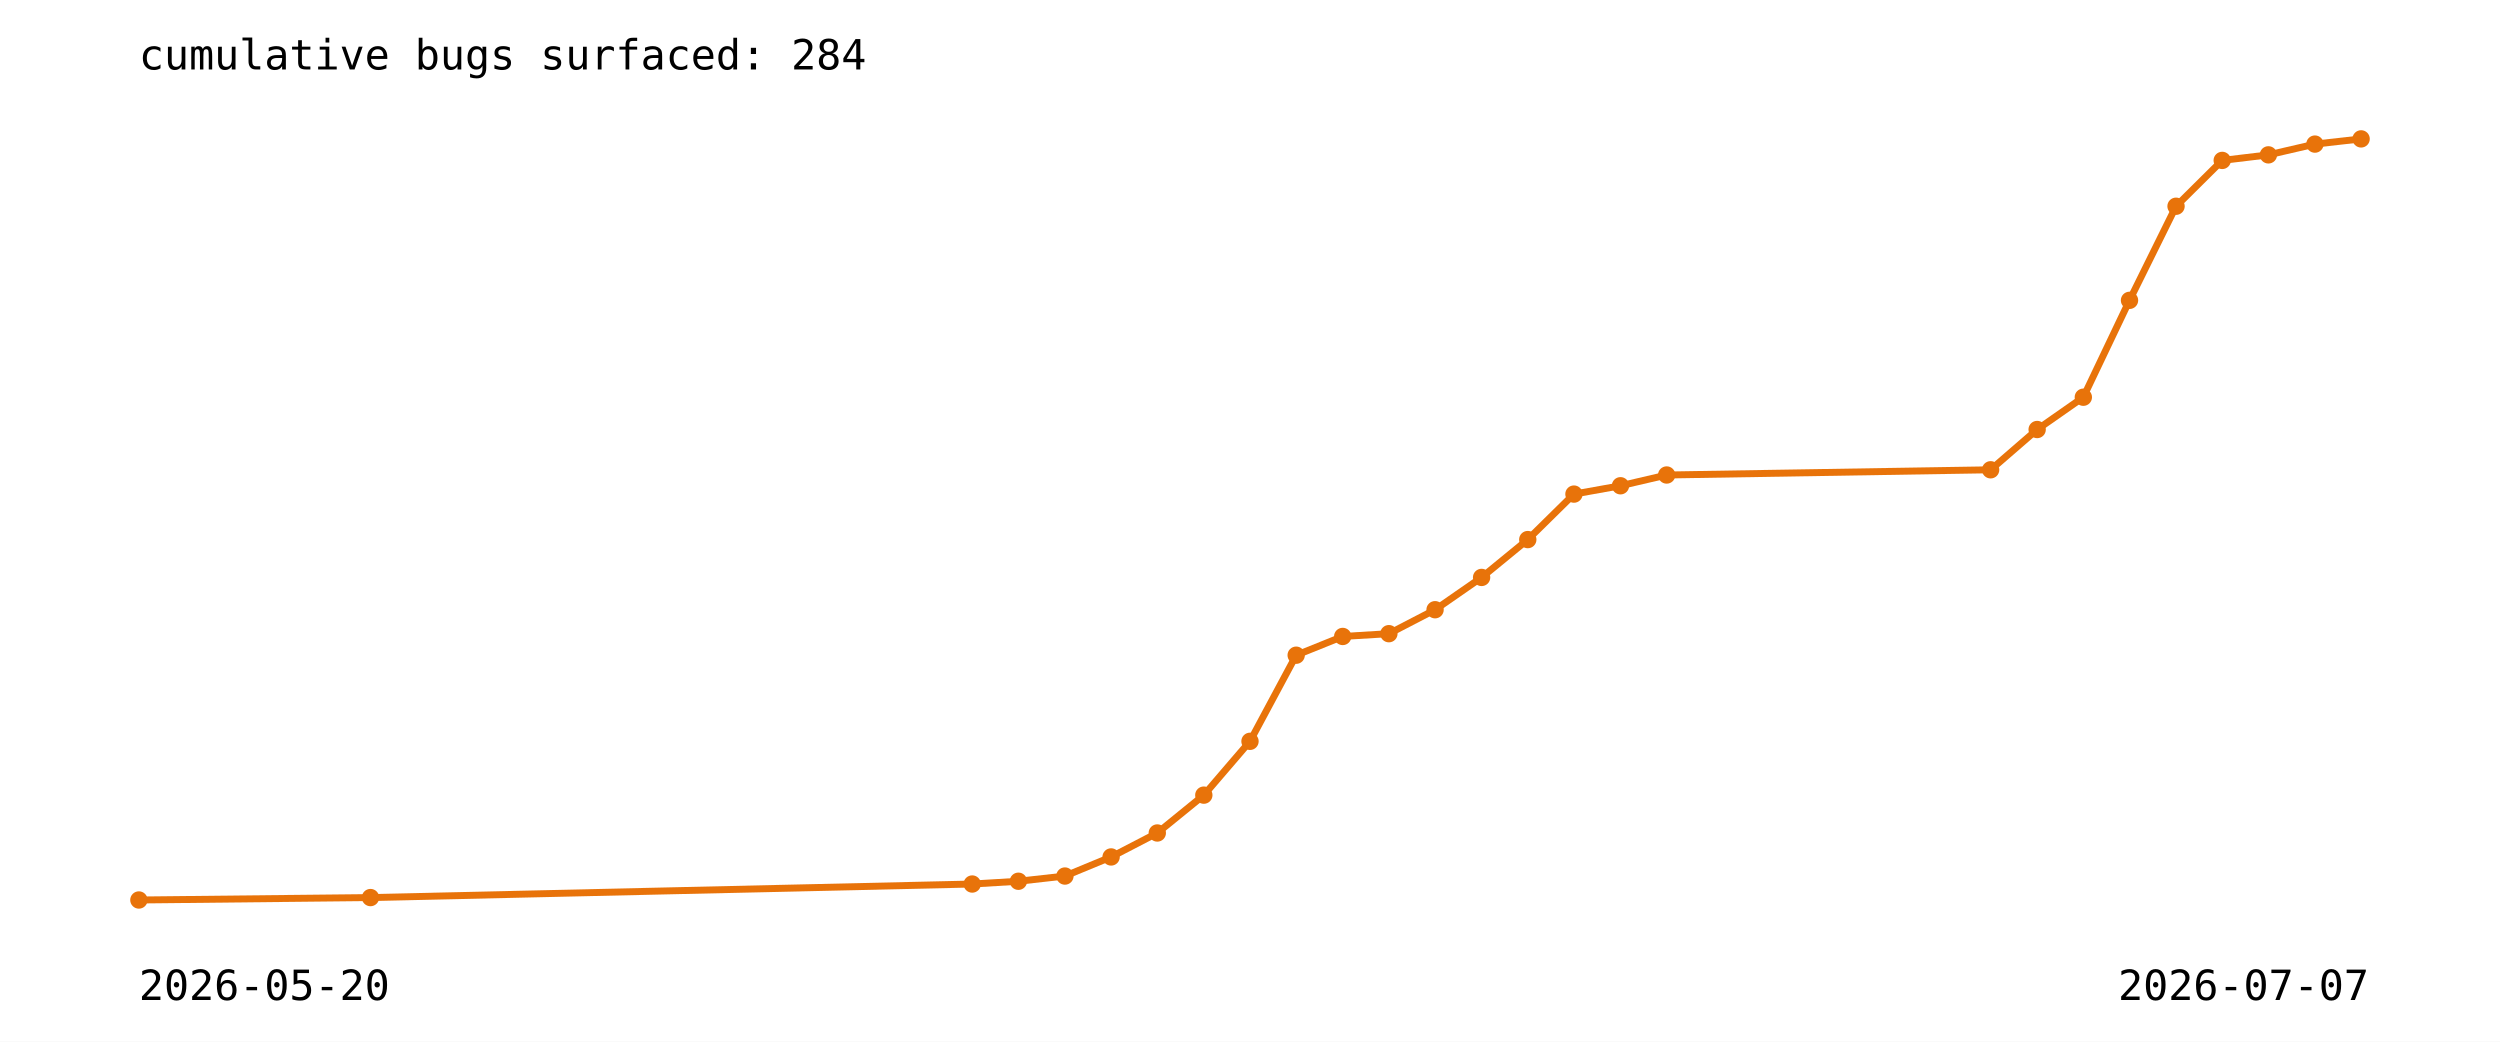
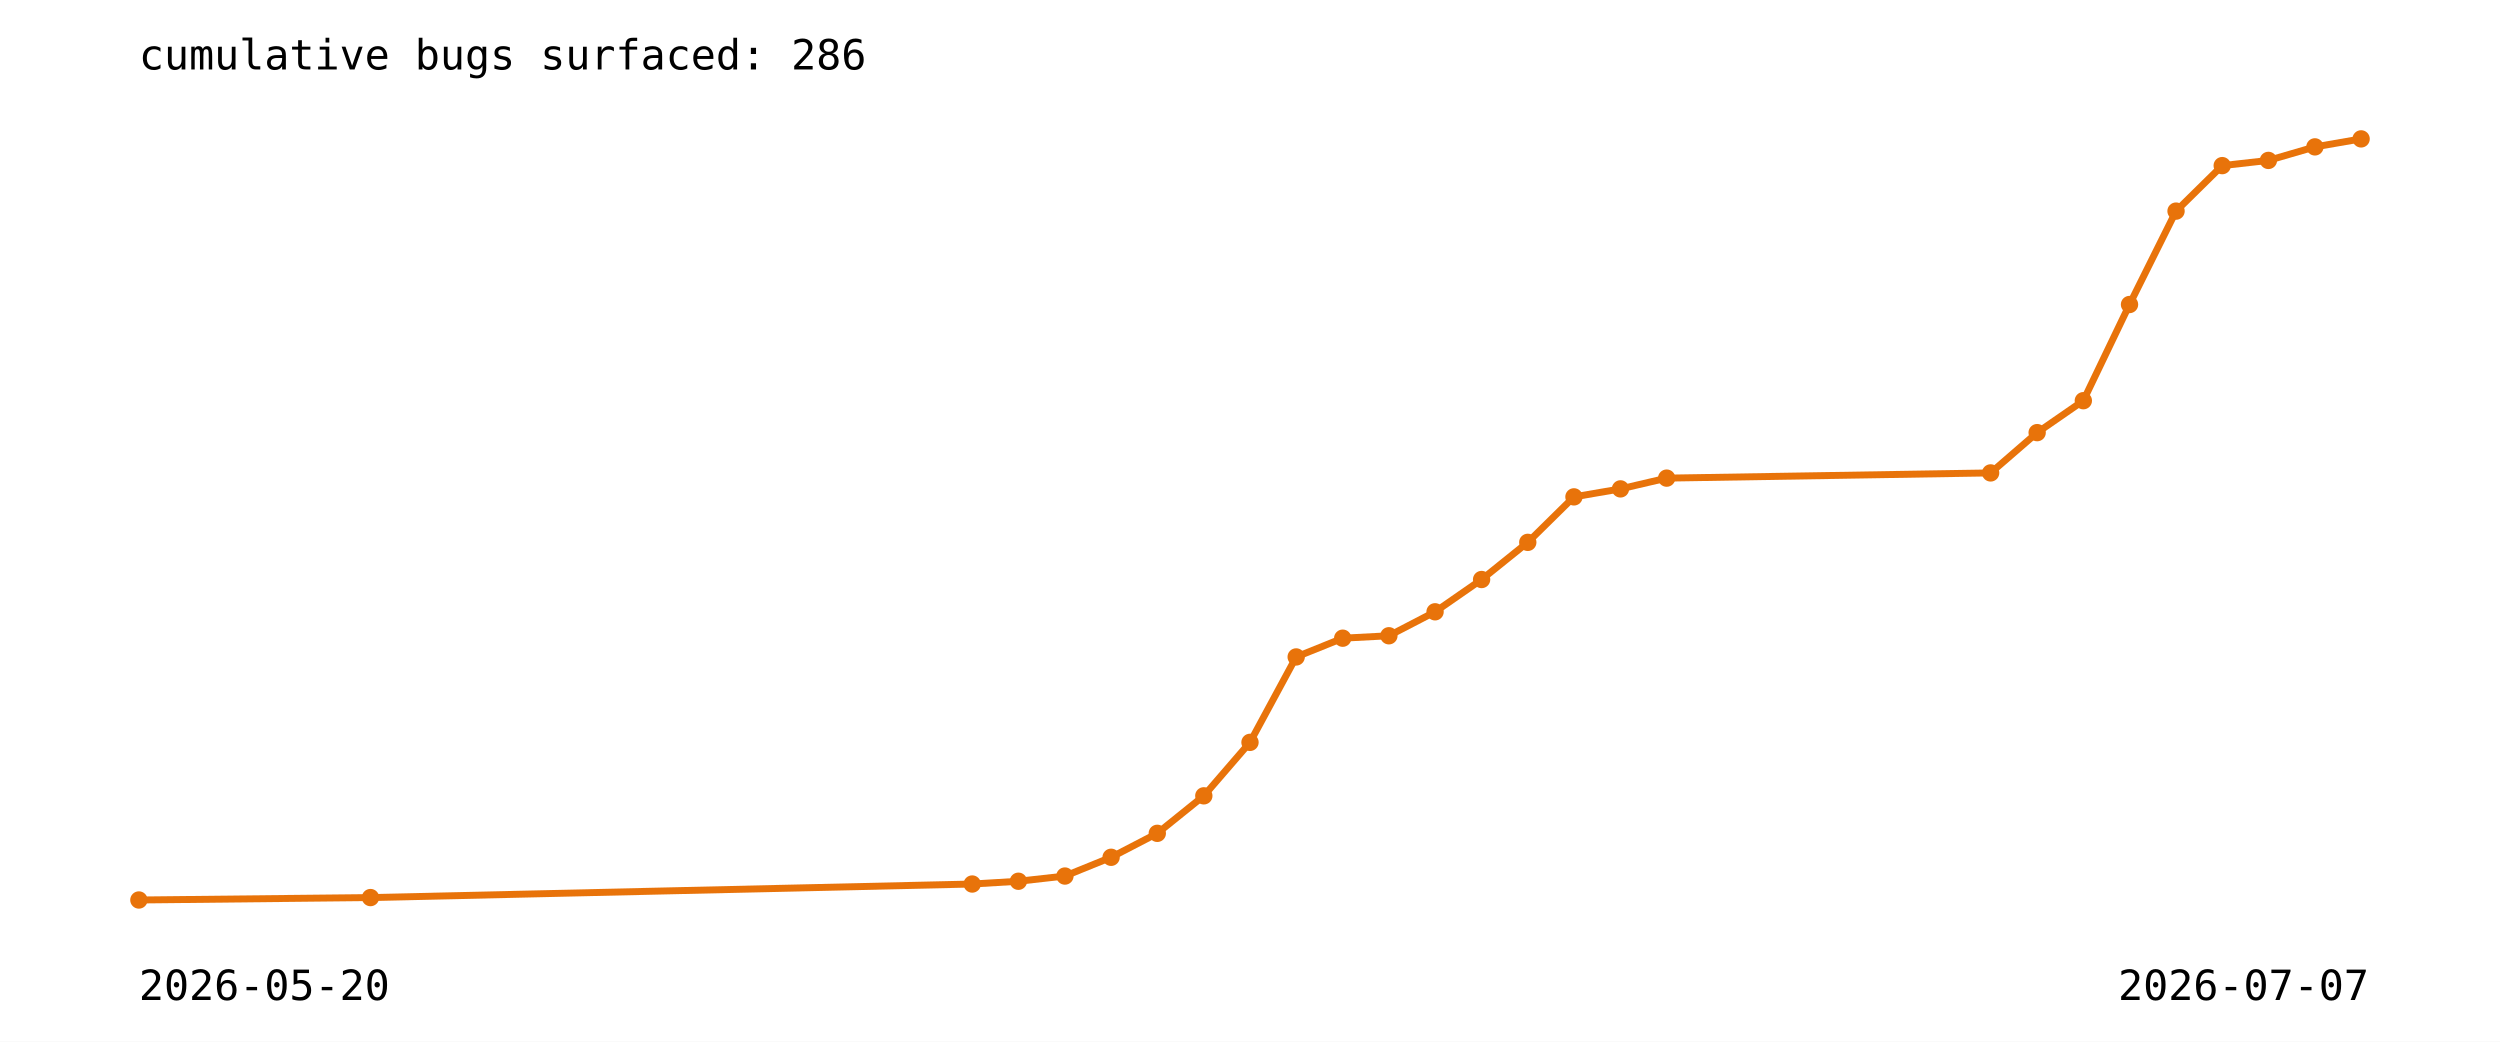
<svg xmlns="http://www.w3.org/2000/svg" width="720" height="300" font-family="monospace" font-size="12">
  <rect width="720" height="300" fill="white" />
-   <polyline fill="none" stroke="#e8730a" stroke-width="2" points="40.0,259.2 106.7,258.5 280.0,254.6 293.3,253.8 306.7,252.3 320.0,246.8 333.3,239.9 346.7,229.0 360.0,213.5 373.3,188.7 386.7,183.3 400.0,182.5 413.3,175.6 426.7,166.3 440.0,155.4 453.3,142.3 466.7,139.9 480.0,136.8 573.3,135.3 586.7,123.7 600.0,114.4 613.3,86.5 626.7,59.4 640.0,46.2 653.3,44.6 666.7,41.5 680.0,40.0" />
+   <polyline fill="none" stroke="#e8730a" stroke-width="2" points="40.0,259.2 106.7,258.5 280.0,254.6 293.3,253.8 306.7,252.3 320.0,246.9 333.3,240.0 346.7,229.2 360.0,213.8 373.3,189.2 386.7,183.8 400.0,183.1 413.3,176.2 426.7,166.9 440.0,156.2 453.3,143.1 466.7,140.8 480.0,137.7 573.3,136.2 586.7,124.6 600.0,115.4 613.3,87.7 626.7,60.8 640.0,47.7 653.3,46.2 666.7,42.3 680.0,40.0" />
  <circle cx="40.0" cy="259.2" r="2.5" fill="#e8730a" />
  <circle cx="106.7" cy="258.5" r="2.5" fill="#e8730a" />
  <circle cx="280.0" cy="254.6" r="2.5" fill="#e8730a" />
  <circle cx="293.3" cy="253.8" r="2.5" fill="#e8730a" />
  <circle cx="306.7" cy="252.3" r="2.5" fill="#e8730a" />
-   <circle cx="320.0" cy="246.8" r="2.5" fill="#e8730a" />
-   <circle cx="333.3" cy="239.9" r="2.5" fill="#e8730a" />
-   <circle cx="346.7" cy="229.0" r="2.5" fill="#e8730a" />
-   <circle cx="360.0" cy="213.5" r="2.5" fill="#e8730a" />
-   <circle cx="373.3" cy="188.7" r="2.5" fill="#e8730a" />
-   <circle cx="386.7" cy="183.3" r="2.5" fill="#e8730a" />
-   <circle cx="400.0" cy="182.5" r="2.5" fill="#e8730a" />
-   <circle cx="413.3" cy="175.6" r="2.5" fill="#e8730a" />
-   <circle cx="426.7" cy="166.3" r="2.5" fill="#e8730a" />
-   <circle cx="440.0" cy="155.4" r="2.5" fill="#e8730a" />
-   <circle cx="453.3" cy="142.3" r="2.5" fill="#e8730a" />
-   <circle cx="466.7" cy="139.9" r="2.5" fill="#e8730a" />
-   <circle cx="480.0" cy="136.8" r="2.5" fill="#e8730a" />
-   <circle cx="573.3" cy="135.3" r="2.5" fill="#e8730a" />
-   <circle cx="586.7" cy="123.7" r="2.5" fill="#e8730a" />
-   <circle cx="600.0" cy="114.4" r="2.5" fill="#e8730a" />
-   <circle cx="613.3" cy="86.5" r="2.5" fill="#e8730a" />
-   <circle cx="626.7" cy="59.4" r="2.5" fill="#e8730a" />
-   <circle cx="640.0" cy="46.2" r="2.5" fill="#e8730a" />
-   <circle cx="653.3" cy="44.6" r="2.5" fill="#e8730a" />
-   <circle cx="666.7" cy="41.5" r="2.5" fill="#e8730a" />
+   <circle cx="320.0" cy="246.9" r="2.5" fill="#e8730a" />
+   <circle cx="333.3" cy="240.0" r="2.5" fill="#e8730a" />
+   <circle cx="346.7" cy="229.2" r="2.5" fill="#e8730a" />
+   <circle cx="360.0" cy="213.8" r="2.5" fill="#e8730a" />
+   <circle cx="373.3" cy="189.2" r="2.5" fill="#e8730a" />
+   <circle cx="386.7" cy="183.8" r="2.5" fill="#e8730a" />
+   <circle cx="400.0" cy="183.1" r="2.5" fill="#e8730a" />
+   <circle cx="413.3" cy="176.2" r="2.5" fill="#e8730a" />
+   <circle cx="426.7" cy="166.9" r="2.5" fill="#e8730a" />
+   <circle cx="440.0" cy="156.2" r="2.5" fill="#e8730a" />
+   <circle cx="453.3" cy="143.1" r="2.5" fill="#e8730a" />
+   <circle cx="466.7" cy="140.8" r="2.5" fill="#e8730a" />
+   <circle cx="480.0" cy="137.7" r="2.5" fill="#e8730a" />
+   <circle cx="573.3" cy="136.2" r="2.5" fill="#e8730a" />
+   <circle cx="586.7" cy="124.6" r="2.5" fill="#e8730a" />
+   <circle cx="600.0" cy="115.4" r="2.5" fill="#e8730a" />
+   <circle cx="613.3" cy="87.7" r="2.5" fill="#e8730a" />
+   <circle cx="626.7" cy="60.8" r="2.5" fill="#e8730a" />
+   <circle cx="640.0" cy="47.7" r="2.5" fill="#e8730a" />
+   <circle cx="653.3" cy="46.2" r="2.5" fill="#e8730a" />
+   <circle cx="666.7" cy="42.3" r="2.5" fill="#e8730a" />
  <circle cx="680.0" cy="40.0" r="2.5" fill="#e8730a" />
  <text x="40" y="288">2026-05-20</text>
  <text x="610" y="288">2026-07-07</text>
-   <text x="40" y="20">cumulative bugs surfaced: 284</text>
+   <text x="40" y="20">cumulative bugs surfaced: 286</text>
</svg>
